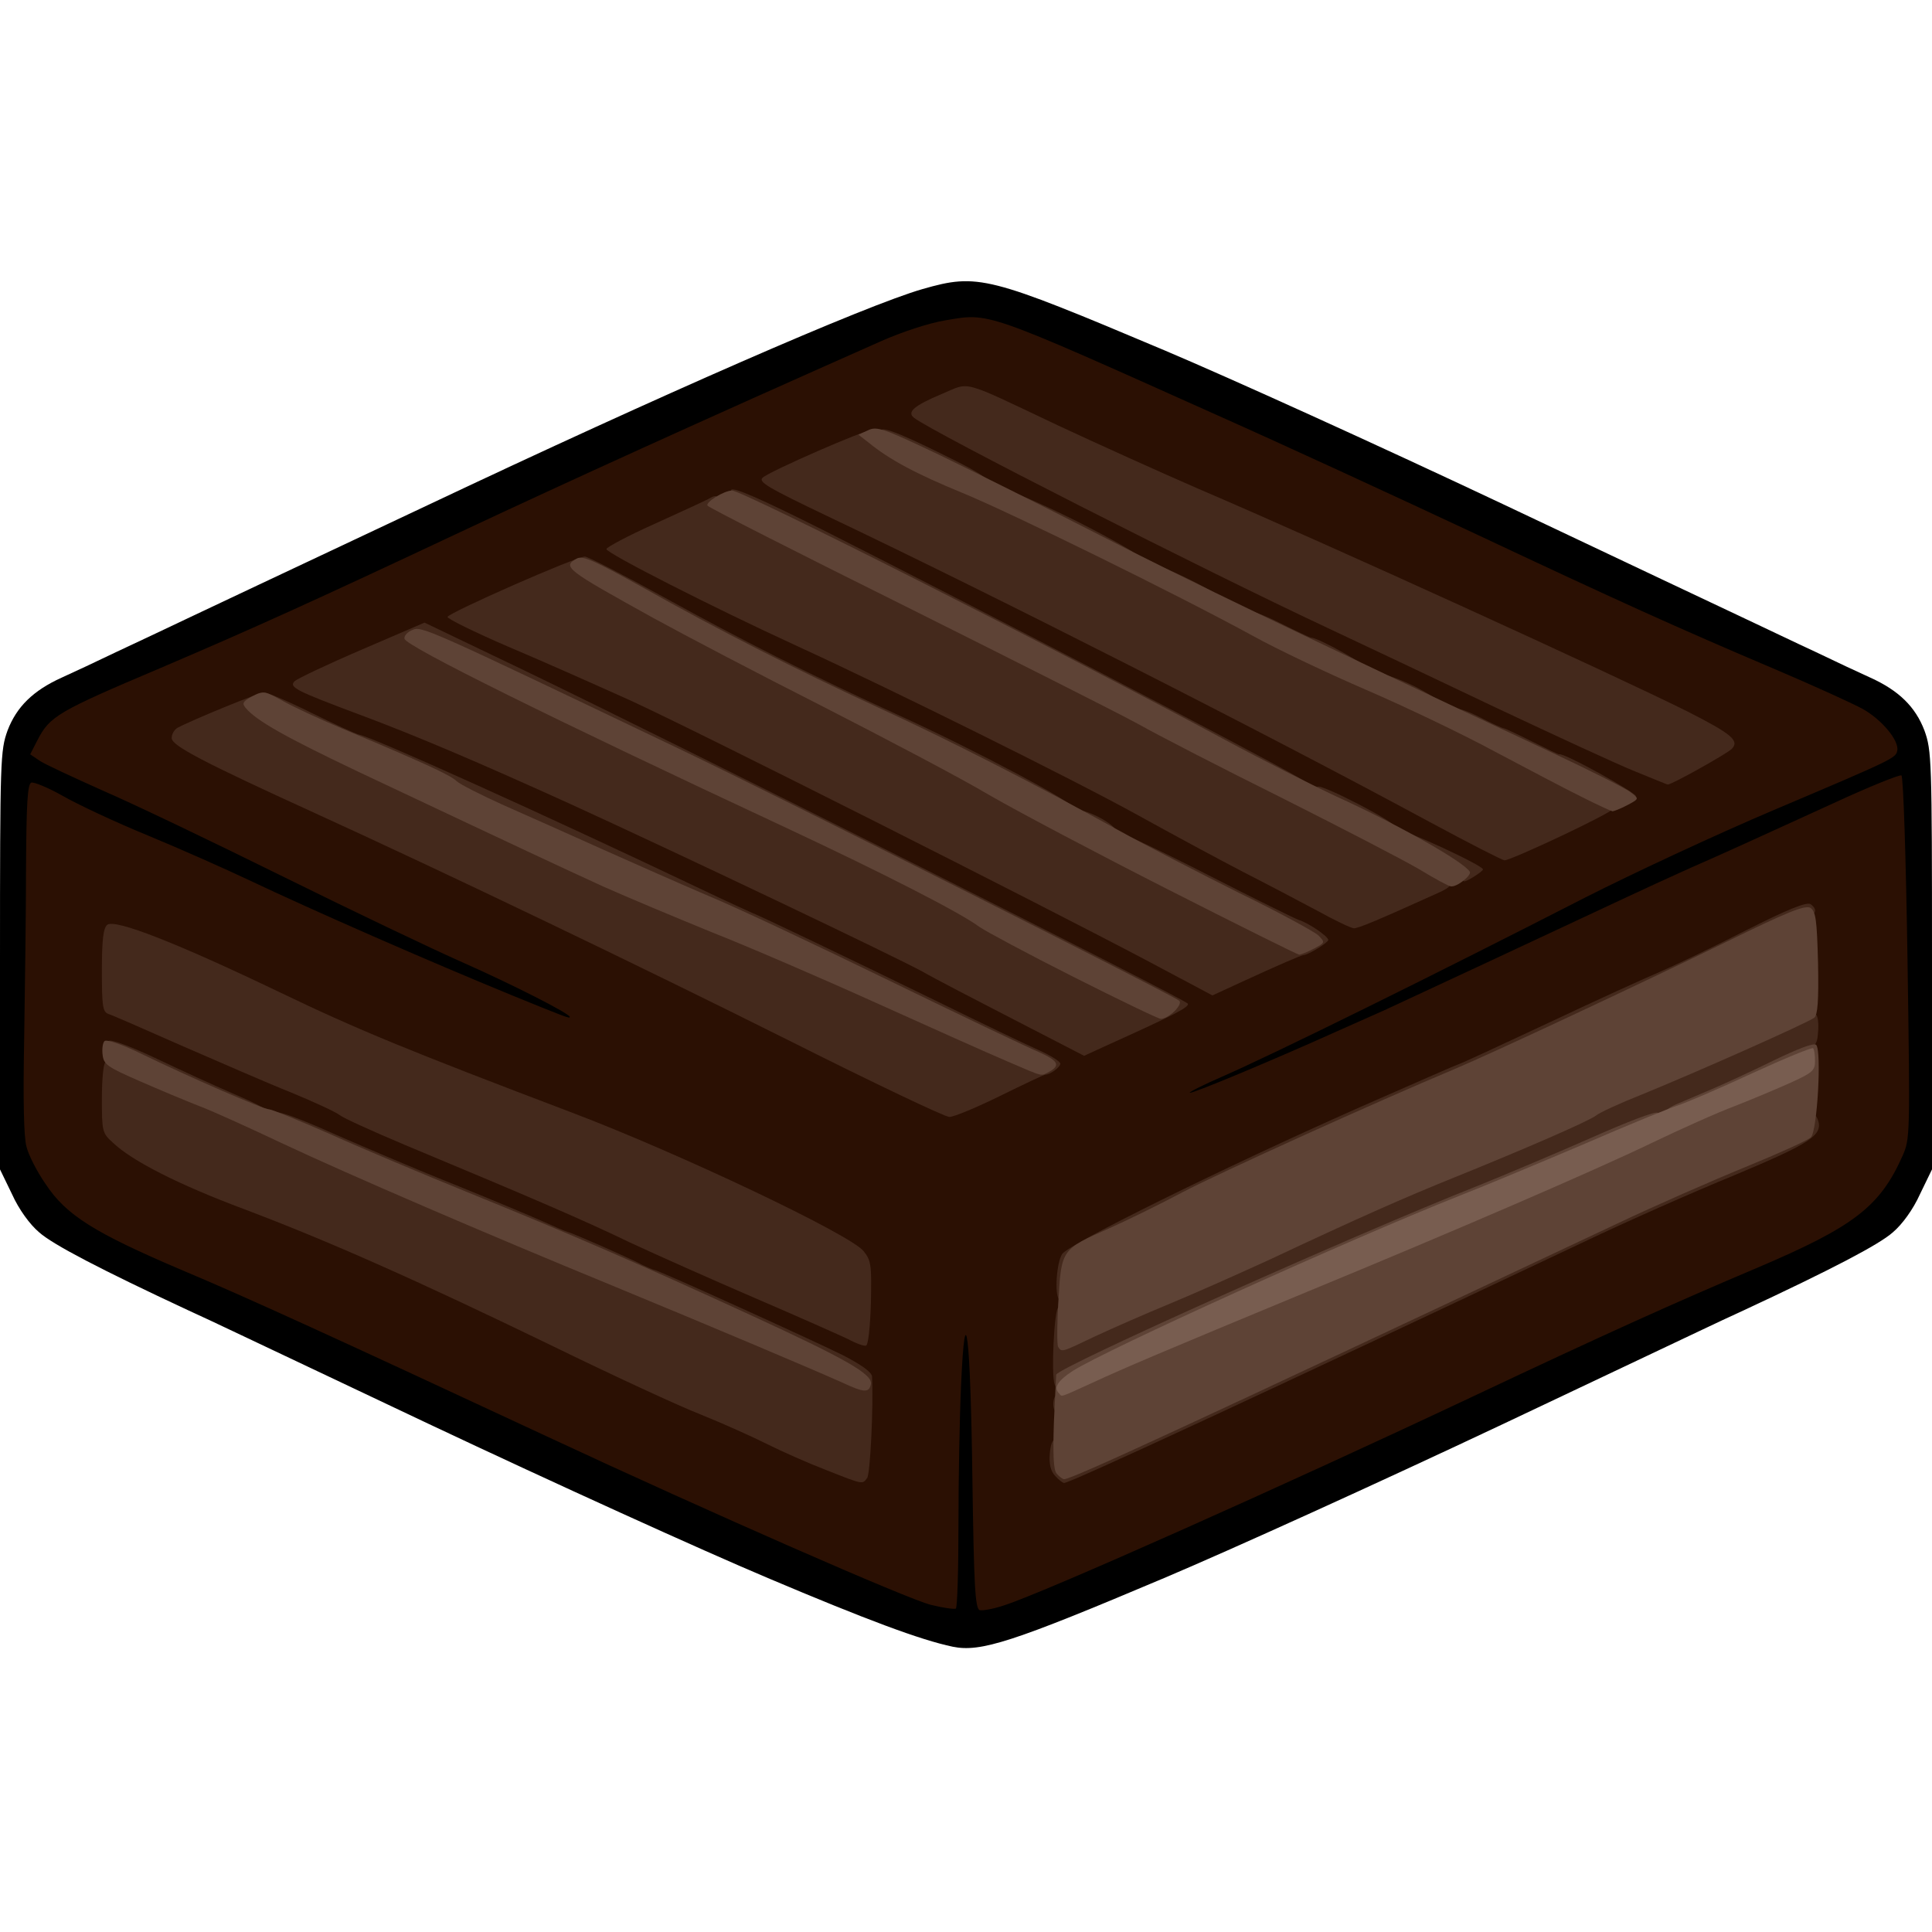
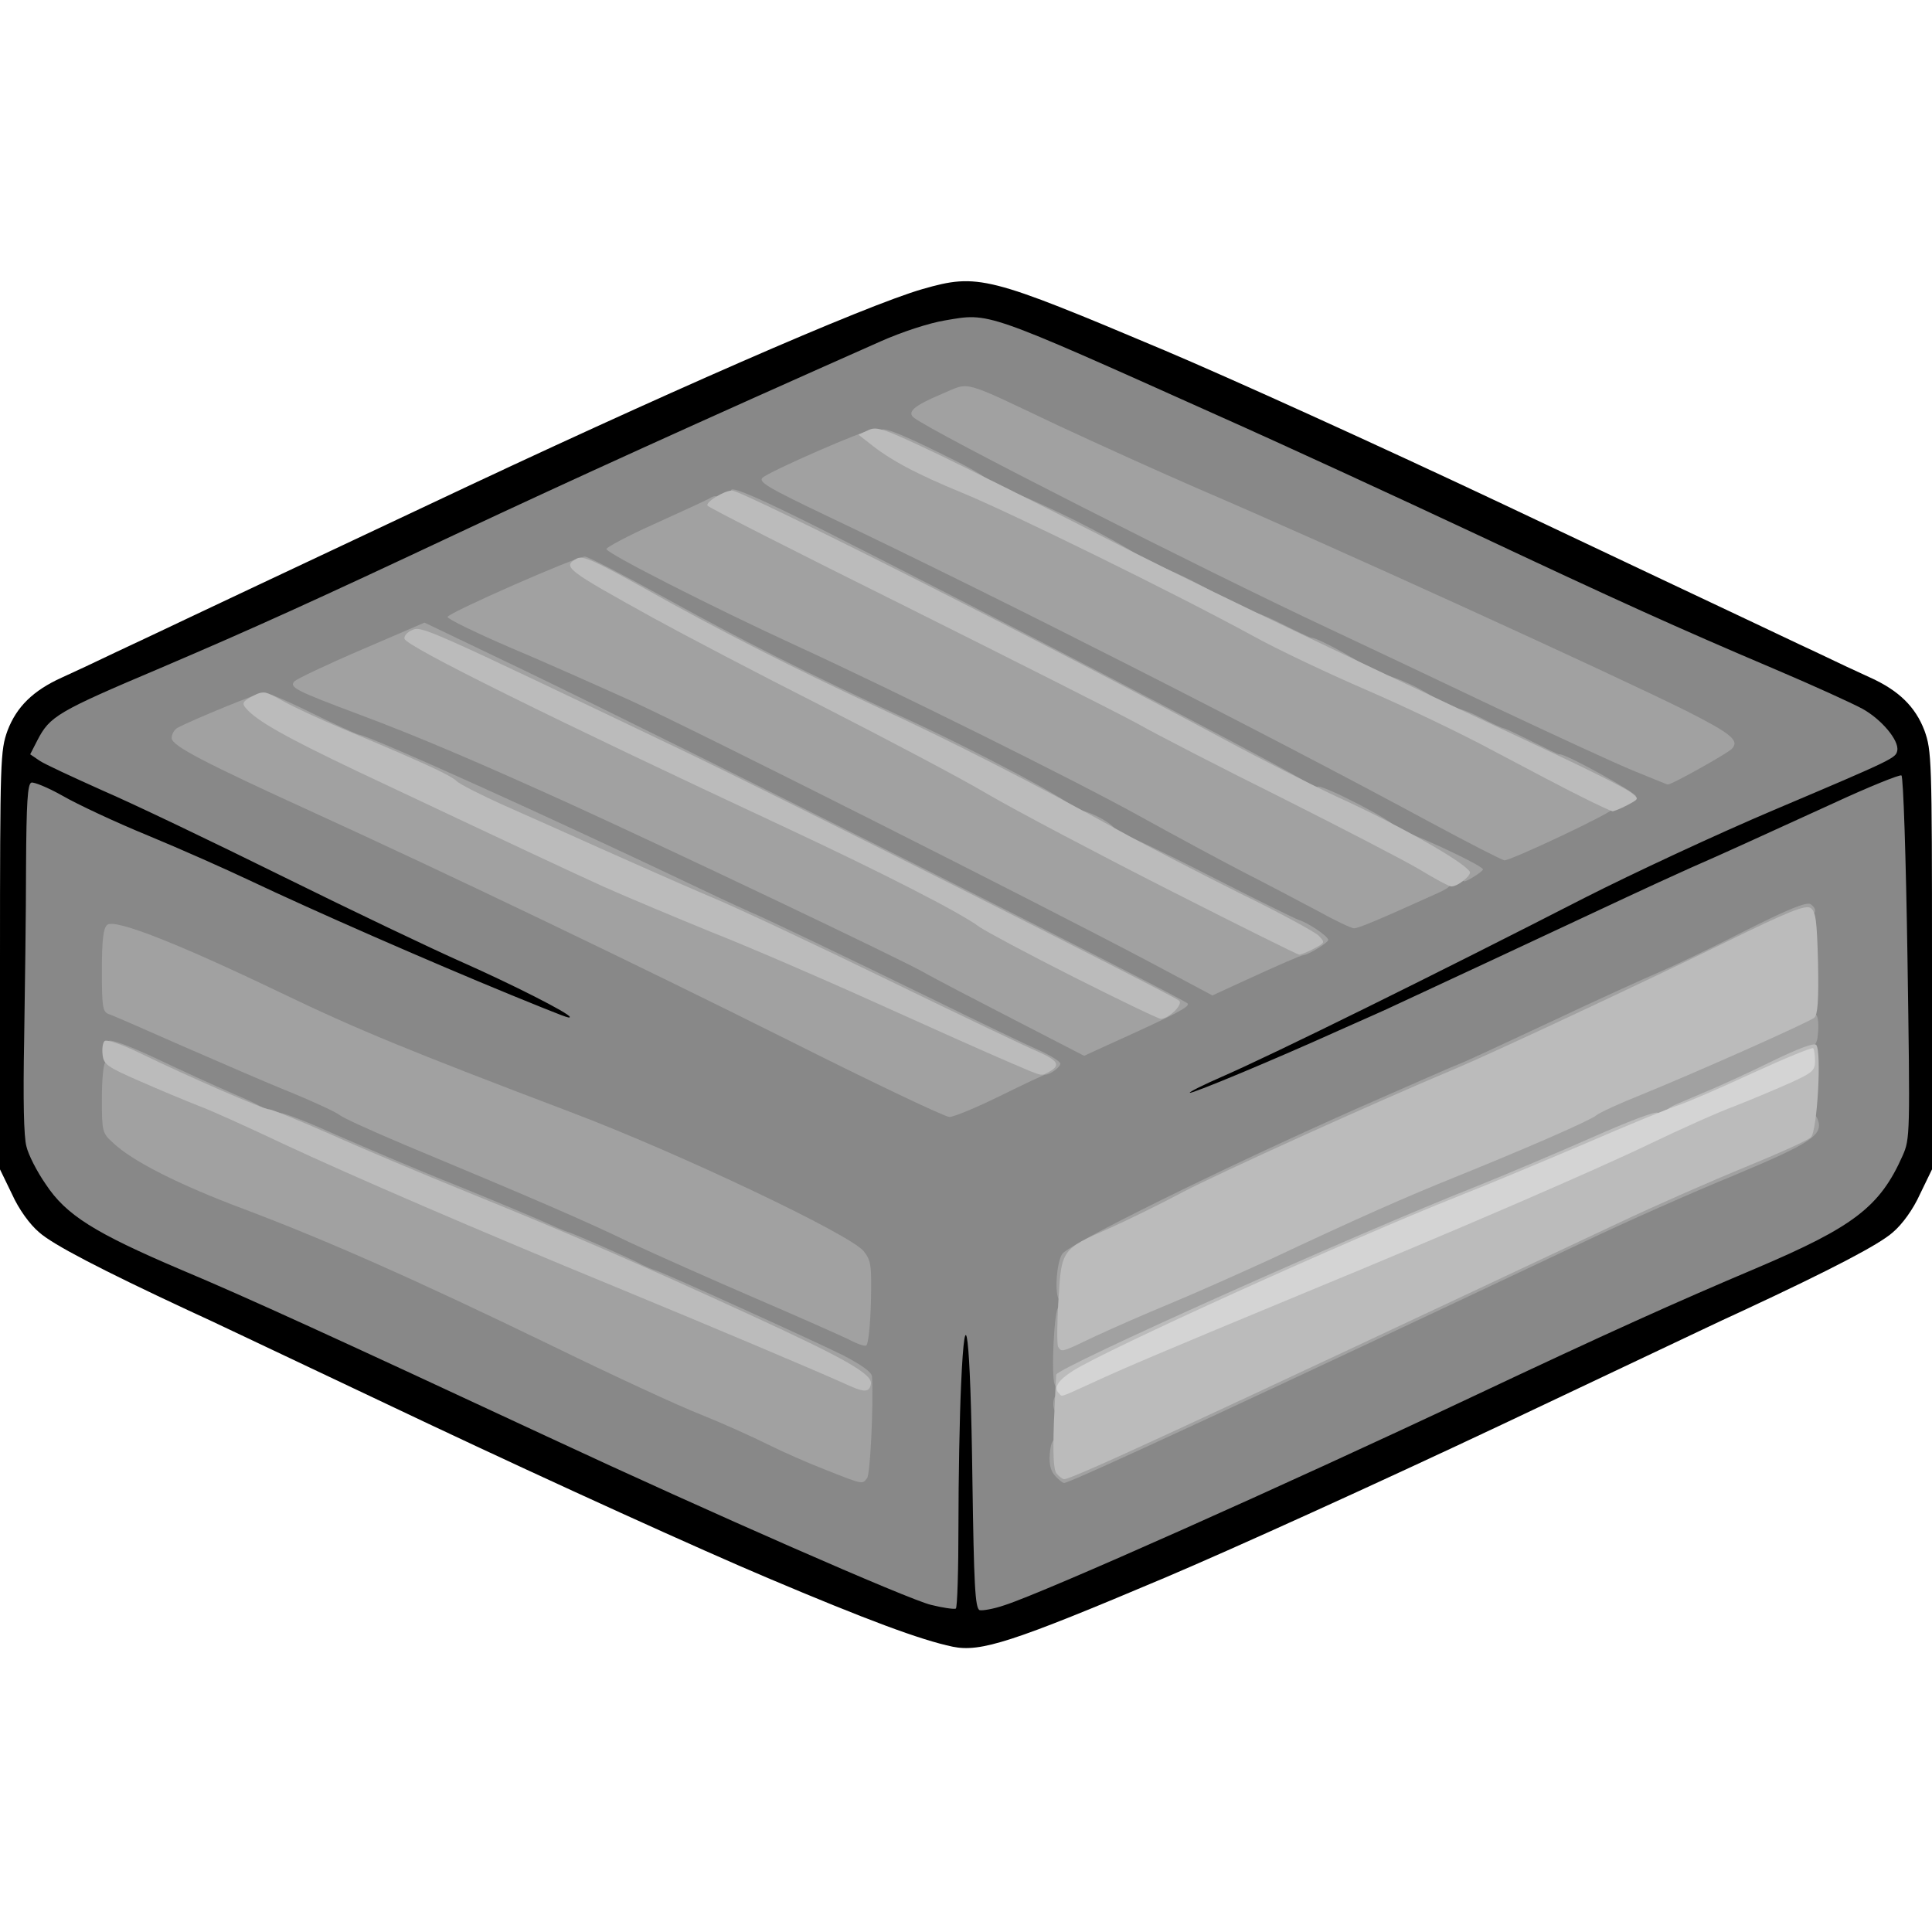
<svg xmlns="http://www.w3.org/2000/svg" version="1.0" width="512px" height="512px" viewBox="0 0 5120 5120" preserveAspectRatio="xMidYMid meet">
  <g id="layer101" fill="#000000" stroke="none">
    <path d="M2525 4364 c-86 -18 -230 -72 -490 -182 -180 -76 -563 -250 -900 -409 -554 -262 -554 -263 -635 -300 -236 -110 -360 -175 -396 -207 -25 -21 -54 -61 -72 -101 l-32 -66 0 -554 c0 -534 1 -556 20 -609 24 -63 68 -106 143 -140 29 -13 95 -44 147 -69 52 -24 140 -66 195 -92 55 -26 136 -64 180 -85 44 -21 247 -116 450 -212 615 -291 1160 -529 1310 -572 147 -42 173 -35 640 162 175 74 561 249 900 409 391 185 507 240 645 305 47 22 128 61 180 85 52 25 118 56 147 69 75 34 119 77 143 140 19 53 20 75 20 609 l0 554 -32 66 c-18 40 -47 80 -72 101 -36 32 -160 97 -396 207 -81 37 -81 38 -635 300 -339 160 -725 335 -900 409 -402 170 -486 197 -560 182z m146 -133 c115 -39 753 -324 1234 -551 353 -166 536 -249 749 -339 223 -95 290 -138 338 -222 21 -35 41 -78 44 -97 4 -18 3 -239 -2 -492 l-9 -458 -155 71 c-86 40 -185 85 -220 101 -161 72 -281 126 -355 161 -180 85 -572 268 -600 280 -16 8 -82 37 -145 65 -270 122 -444 190 -454 179 -17 -17 33 -46 244 -142 72 -32 643 -317 860 -428 188 -96 661 -309 778 -350 36 -12 38 -18 17 -59 -18 -35 -65 -60 -301 -161 -246 -104 -407 -177 -794 -359 -190 -89 -493 -229 -675 -310 -620 -278 -602 -271 -720 -251 -43 7 -116 31 -172 56 -487 216 -821 368 -1113 505 -387 182 -548 255 -794 359 -251 107 -282 124 -305 169 l-20 39 37 18 c20 9 87 39 147 65 61 26 265 124 455 218 190 94 408 198 485 232 148 65 205 95 323 168 112 69 76 72 -79 7 -74 -31 -172 -72 -219 -92 -169 -70 -467 -202 -580 -256 -63 -30 -187 -85 -275 -121 -88 -37 -191 -85 -229 -107 -38 -21 -70 -38 -71 -37 -2 2 -5 209 -9 460 -7 504 -8 496 55 588 41 61 122 113 269 175 189 79 465 203 820 370 323 152 929 426 1115 505 50 21 109 41 133 45 l42 7 0 -234 c1 -246 14 -530 25 -549 32 -52 54 148 55 504 0 158 4 287 8 287 5 0 33 -8 63 -19z" />
  </g>
-   <g id="layer102" fill="#2b1003" stroke="none">
+   <g id="layer102" fill="#888888" stroke="none">
    <path d="M2467 4253 c-59 -14 -586 -245 -1017 -446 -554 -258 -796 -369 -970 -442 -230 -98 -305 -145 -359 -227 -23 -33 -46 -78 -51 -100 -7 -25 -9 -125 -6 -281 2 -133 5 -340 5 -460 1 -170 4 -219 14 -223 7 -2 44 13 83 35 38 22 140 70 228 106 87 36 206 89 265 117 173 82 472 213 696 305 145 59 155 63 155 58 0 -9 -154 -87 -285 -145 -77 -34 -291 -136 -475 -227 -184 -91 -399 -194 -478 -228 -78 -35 -154 -70 -167 -79 l-25 -17 19 -37 c33 -64 53 -76 327 -192 246 -105 407 -178 794 -360 292 -137 626 -289 1113 -505 56 -25 129 -49 172 -56 118 -20 100 -27 720 251 182 81 485 221 675 310 389 183 546 254 805 364 99 42 202 89 230 104 51 28 98 84 93 111 -4 20 -7 22 -328 158 -151 64 -376 169 -500 232 -394 202 -825 415 -963 475 -48 21 -86 40 -84 42 4 4 229 -90 397 -166 63 -28 129 -57 145 -65 31 -14 468 -218 615 -287 47 -22 123 -57 170 -78 103 -45 154 -69 378 -171 95 -44 177 -77 181 -74 5 2 12 220 16 483 7 469 7 480 -13 525 -60 135 -129 188 -388 298 -213 90 -395 172 -749 339 -500 236 -1137 520 -1243 554 -29 10 -59 15 -66 13 -12 -5 -15 -70 -19 -344 -5 -387 -19 -502 -30 -254 -4 85 -7 252 -7 372 0 120 -3 220 -7 222 -5 2 -34 -2 -66 -10z m-175 -465 c2 -68 0 -130 -4 -139 -11 -26 -672 -325 -1058 -479 -81 -32 -225 -93 -319 -134 -95 -42 -178 -76 -185 -76 -15 0 -146 -57 -310 -134 -65 -31 -120 -56 -122 -56 -2 0 -4 52 -4 115 0 101 2 116 20 133 43 40 175 106 336 166 225 85 457 188 814 361 162 79 341 162 398 184 57 23 135 58 175 78 64 33 231 101 249 103 4 0 8 -55 10 -122z m774 13 c213 -97 477 -220 1144 -535 113 -54 288 -132 390 -174 102 -42 188 -81 192 -87 13 -18 10 -595 -3 -595 -7 0 -82 36 -168 79 -86 43 -186 91 -221 106 -36 15 -170 76 -297 136 -128 60 -234 109 -237 109 -2 0 -125 54 -273 119 -377 168 -761 357 -768 381 -7 23 -25 552 -18 563 2 4 8 7 12 7 5 0 116 -49 247 -109z m-786 -471 c-18 -35 -493 -259 -763 -361 -432 -164 -569 -220 -757 -311 -154 -75 -379 -172 -453 -195 -15 -5 -17 4 -17 99 l0 104 177 78 c98 44 236 103 308 133 71 29 136 60 145 67 8 7 83 41 165 75 315 132 464 196 585 254 69 32 219 99 333 148 114 49 224 97 245 108 l37 19 3 -99 c2 -58 -2 -107 -8 -119z m377 -447 c67 -32 122 -61 123 -64 0 -4 -15 -12 -32 -19 -18 -7 -143 -67 -278 -133 -410 -200 -1208 -572 -1410 -656 -69 -29 -177 -77 -241 -108 l-117 -56 -104 46 c-57 26 -110 47 -116 47 -7 0 -12 6 -12 13 1 13 73 49 365 182 344 157 852 401 1255 602 223 112 414 203 425 203 11 0 75 -26 142 -57z m416 -195 c26 -12 47 -23 46 -27 0 -7 -1367 -690 -1743 -871 l-249 -120 -156 66 c-86 37 -159 70 -163 73 -4 3 39 24 95 45 189 72 391 157 607 256 289 131 860 404 935 445 33 19 143 76 244 128 l184 95 76 -35 c42 -19 97 -44 124 -55z m395 -182 c12 -4 22 -11 22 -15 0 -5 -96 -56 -212 -114 -117 -58 -321 -164 -453 -236 -132 -72 -314 -165 -405 -207 -289 -135 -460 -220 -664 -334 -110 -60 -203 -110 -206 -110 -4 0 -74 29 -156 65 -82 36 -157 69 -167 73 -13 5 15 21 110 61 331 140 1126 531 1707 839 l168 90 117 -53 c64 -29 126 -56 139 -59z m256 -120 c67 -30 134 -60 151 -66 29 -11 26 -13 -135 -97 -91 -47 -191 -97 -222 -110 -32 -13 -149 -72 -260 -131 -223 -119 -788 -411 -1105 -571 l-202 -102 -78 37 c-43 20 -114 52 -158 71 -44 20 -81 37 -83 38 -4 3 362 184 513 253 230 105 701 339 870 432 94 52 220 120 280 151 61 31 148 77 195 102 47 26 91 47 99 47 8 0 68 -24 135 -54z m430 -198 c86 -40 156 -75 156 -79 0 -3 -84 -46 -187 -94 -626 -293 -947 -448 -1335 -644 -241 -122 -446 -221 -456 -221 -15 0 -276 111 -287 122 -3 2 80 44 183 93 397 188 1127 558 1562 794 102 55 190 100 196 101 7 0 82 -32 168 -72z m347 -170 c44 -23 79 -45 79 -50 0 -20 -851 -416 -1405 -653 -99 -43 -265 -118 -370 -167 -264 -125 -232 -116 -310 -84 -36 16 -64 30 -63 31 37 30 796 413 1086 549 98 46 301 142 452 214 221 104 422 195 449 201 2 1 39 -18 82 -41z" />
  </g>
-   <g id="layer103" fill="#44291c" stroke="none">
+   <g id="layer103" fill="#a1a1a1" stroke="none">
    <path d="M2190 3896 c-47 -18 -117 -49 -157 -69 -40 -20 -118 -55 -175 -78 -57 -22 -236 -105 -398 -184 -357 -173 -589 -276 -814 -361 -171 -64 -296 -127 -347 -176 -28 -25 -29 -30 -29 -116 0 -50 4 -93 9 -96 5 -4 62 17 128 45 65 28 141 59 168 69 28 10 115 50 195 88 151 73 492 221 860 372 238 98 514 214 603 254 31 14 57 22 57 18 0 -13 -64 -48 -220 -119 -85 -39 -200 -93 -255 -119 -55 -26 -104 -48 -110 -50 -15 -3 -171 -71 -197 -86 -13 -6 -27 -13 -33 -14 -42 -8 -721 -297 -738 -314 -28 -26 26 -10 153 47 80 35 223 96 319 134 96 39 199 82 230 96 31 14 61 27 66 28 16 4 172 73 197 87 13 6 28 13 34 14 15 3 403 179 497 225 50 26 77 45 78 57 4 83 -5 259 -13 269 -13 17 -9 18 -108 -21z" />
    <path d="M2796 3911 c-12 -13 -16 -32 -14 -58 4 -51 22 -49 26 5 2 23 7 42 11 42 5 0 73 -29 152 -64 162 -72 308 -140 1319 -615 102 -48 256 -116 343 -151 137 -56 157 -67 157 -87 0 -28 18 -40 27 -17 16 42 -17 63 -222 149 -110 45 -288 124 -395 175 -840 397 -1363 640 -1380 640 -4 0 -15 -9 -24 -19z" />
    <path d="M2794 3736 c-8 -21 3 -49 16 -41 5 3 10 15 10 25 0 25 -18 36 -26 16z" />
    <path d="M2795 3669 c-10 -25 -1 -204 10 -204 6 0 11 22 13 48 2 27 6 47 10 45 45 -24 189 -89 276 -125 61 -25 206 -90 323 -144 192 -89 418 -189 428 -189 12 0 342 -144 355 -155 8 -7 78 -39 155 -70 77 -32 208 -89 290 -126 83 -37 154 -64 158 -60 5 5 7 26 5 47 -3 38 -4 39 -103 87 -123 61 -299 137 -316 137 -7 0 -85 32 -173 71 -89 40 -226 98 -306 129 -252 100 -821 350 -1005 442 -44 22 -88 50 -97 61 -14 19 -18 19 -23 6z" />
    <path d="M2248 3549 c-21 -10 -131 -59 -245 -108 -114 -49 -264 -116 -333 -148 -120 -58 -252 -115 -595 -258 -88 -37 -167 -73 -175 -80 -8 -7 -66 -34 -129 -60 -63 -25 -193 -82 -290 -124 -97 -43 -184 -81 -194 -84 -15 -6 -17 -21 -17 -115 0 -83 4 -112 14 -121 20 -17 187 49 456 178 208 100 342 155 777 320 282 107 738 323 772 367 20 25 21 38 19 137 -2 63 -7 112 -13 113 -5 2 -27 -6 -47 -17z" />
    <path d="M2807 3444 c-13 -13 -7 -99 8 -121 19 -27 422 -226 778 -384 148 -65 271 -119 273 -119 3 0 109 -49 237 -109 127 -60 261 -121 297 -136 35 -15 136 -63 224 -108 115 -58 163 -77 174 -71 19 13 15 30 -6 26 -9 -2 -109 41 -222 96 -195 96 -641 305 -685 322 -91 35 -649 287 -805 365 -107 53 -206 102 -220 108 -21 11 -25 20 -28 67 -3 54 -12 77 -25 64z" />
    <path d="M545 2890 c-246 -111 -267 -122 -258 -131 6 -6 57 13 129 47 65 31 155 72 199 91 84 36 102 47 88 56 -4 3 -76 -25 -158 -63z" />
    <path d="M2090 2757 c-404 -202 -915 -447 -1255 -602 -298 -136 -380 -179 -380 -199 0 -11 7 -22 15 -27 39 -21 217 -94 230 -94 8 0 65 24 125 54 61 30 118 56 127 58 35 6 502 217 901 407 75 36 140 65 142 66 9 2 272 128 485 232 118 58 241 117 273 131 31 14 57 30 57 36 0 9 -27 29 -40 29 -3 0 -56 25 -119 56 -63 31 -123 56 -135 56 -12 0 -203 -91 -426 -203z m680 66 c0 -5 -40 -26 -88 -48 -48 -22 -224 -107 -392 -189 -168 -82 -309 -151 -315 -152 -53 -14 -789 -344 -801 -360 -6 -8 -47 -30 -90 -48 -44 -19 -97 -42 -119 -52 -22 -9 -46 -18 -52 -20 -7 -1 -58 -25 -114 -52 -92 -45 -129 -55 -129 -32 0 16 89 65 279 154 474 225 542 256 651 306 63 28 192 82 285 120 94 37 289 121 435 187 291 131 431 192 443 193 4 0 7 -3 7 -7z" />
    <path d="M2689 2703 c-101 -52 -211 -109 -244 -128 -75 -41 -648 -314 -935 -445 -238 -108 -404 -179 -554 -235 -174 -65 -191 -74 -175 -90 8 -7 88 -45 179 -84 l165 -71 265 127 c409 197 1755 872 1758 883 3 9 -30 27 -214 110 l-61 28 -184 -95z m411 -33 c8 -5 12 -10 10 -12 -17 -11 -1456 -728 -1462 -728 -3 0 -124 -56 -269 -125 -158 -76 -269 -123 -278 -119 -11 4 24 26 104 67 151 76 566 275 881 422 252 118 458 223 509 261 34 25 465 244 480 244 6 0 17 -4 25 -10z" />
    <path d="M3044 2548 c-291 -154 -1201 -613 -1374 -692 -91 -41 -237 -106 -325 -143 -88 -38 -159 -73 -159 -78 2 -11 341 -160 364 -160 8 0 103 49 210 108 203 112 382 203 623 313 206 94 468 234 462 245 -4 5 -84 -31 -178 -80 -95 -49 -248 -124 -342 -167 -211 -97 -423 -205 -624 -318 -85 -48 -158 -83 -163 -78 -11 11 172 112 586 324 193 99 413 216 490 260 78 45 297 161 488 258 301 153 349 174 364 163 10 -7 16 -14 13 -16 -27 -22 -69 -47 -69 -42 0 6 -407 -198 -436 -219 -9 -7 -13 -15 -8 -18 5 -3 111 47 236 111 125 64 233 117 240 119 22 6 78 43 78 53 0 7 -52 39 -65 40 -6 0 -66 26 -166 72 l-76 35 -169 -90z" />
    <path d="M3490 2413 c-47 -25 -134 -71 -195 -102 -60 -31 -186 -99 -280 -151 -170 -94 -652 -333 -905 -449 -220 -101 -503 -245 -503 -256 1 -5 57 -35 124 -65 68 -31 134 -61 147 -68 20 -12 26 -9 23 10 0 4 227 121 506 259 279 139 579 291 667 338 89 48 247 129 351 180 207 100 397 204 415 226 9 11 2 18 -37 35 -157 71 -203 90 -215 90 -7 0 -51 -21 -98 -47z" />
    <path d="M3879 2335 c-1 -3 -2 -9 -3 -14 -1 -12 -64 -54 -127 -87 -27 -13 -47 -29 -44 -34 5 -8 225 93 225 104 0 6 -50 37 -51 31z" />
    <path d="M3790 2179 c-438 -237 -1157 -602 -1599 -812 -157 -75 -182 -90 -170 -101 18 -17 275 -129 286 -125 4 2 7 10 5 17 -2 6 1 12 5 12 5 0 33 15 62 34 29 19 101 54 160 77 111 44 585 277 781 384 63 35 196 98 295 140 99 43 257 119 350 168 94 50 202 107 240 127 39 19 70 39 70 43 0 10 -270 137 -288 137 -7 -1 -95 -46 -197 -101z" />
    <path d="M2897 2184 c-26 -14 -45 -29 -42 -34 4 -6 28 1 56 15 27 14 47 30 44 35 -7 12 -1 14 -58 -16z" />
    <path d="M3580 2148 c-58 -28 -110 -52 -116 -53 -6 -2 -103 -52 -215 -112 -298 -161 -937 -489 -1143 -588 -126 -61 -176 -89 -168 -97 7 -7 76 23 234 102 422 213 1164 599 1270 661 25 15 48 26 50 24 8 -9 209 95 203 105 -3 5 -7 10 -8 9 -1 0 -49 -23 -107 -51z" />
    <path d="M4223 2066 c-57 -29 -103 -51 -103 -49 0 2 -31 -13 -70 -32 -38 -19 -72 -35 -75 -35 -17 1 -125 -62 -120 -70 3 -6 32 3 65 20 33 17 62 30 65 30 3 0 37 16 75 35 38 19 71 35 72 34 10 -6 208 104 203 111 -8 12 7 18 -112 -44z" />
    <path d="M4330 2043 c-47 -19 -209 -94 -360 -165 -151 -72 -354 -168 -452 -214 -331 -155 -1048 -519 -1096 -557 -19 -15 0 -32 74 -63 77 -32 45 -41 309 84 105 49 271 124 370 167 346 148 1095 490 1296 590 118 60 140 78 118 100 -15 14 -160 95 -169 94 -3 0 -43 -17 -90 -36z" />
    <path d="M3737 1839 c-43 -22 -75 -44 -72 -49 3 -5 41 8 86 30 44 23 77 45 74 50 -3 6 -7 10 -8 10 -1 -1 -37 -19 -80 -41z" />
    <path d="M3543 1746 c-46 -24 -83 -42 -83 -40 0 3 -36 -14 -80 -36 -45 -22 -78 -45 -75 -50 3 -5 41 8 85 30 44 22 82 40 85 40 18 -1 165 82 160 90 -8 12 4 17 -92 -34z" />
    <path d="M3147 1559 c-65 -33 -115 -64 -112 -69 3 -5 60 17 126 50 66 34 117 65 114 70 -8 12 11 19 -128 -51z" />
    <path d="M2837 1399 c-98 -49 -175 -94 -172 -99 3 -5 87 31 186 80 99 50 177 95 174 100 -8 12 20 24 -188 -81z" />
    <path d="M2472 1219 c-78 -39 -140 -74 -137 -79 6 -10 66 15 205 85 50 25 88 50 85 55 -3 6 -7 10 -8 9 -1 0 -66 -32 -145 -70z" />
  </g>
-   <g id="layer104" fill="#5e4336" stroke="none">
+   <g id="layer104" fill="#bbbbbb" stroke="none">
    <path d="M2800 3905 c-8 -10 -10 -49 -7 -137 3 -68 6 -124 6 -125 6 -20 792 -372 1116 -500 77 -31 214 -89 305 -129 92 -41 168 -70 173 -65 5 5 5 11 0 14 -23 15 -376 166 -528 227 -409 164 -1045 457 -1045 482 0 4 35 -9 78 -29 80 -37 182 -80 567 -240 388 -160 763 -322 910 -393 77 -37 178 -82 224 -100 136 -53 191 -80 191 -96 0 -18 -3 -18 -58 10 -132 67 -305 137 -315 127 -6 -6 2 -14 24 -24 19 -8 61 -26 94 -40 33 -14 107 -48 164 -76 66 -32 108 -48 114 -42 15 15 3 229 -14 245 -8 8 -86 43 -174 79 -88 36 -241 103 -340 150 -1148 540 -1444 677 -1465 677 -4 0 -13 -7 -20 -15z" />
    <path d="M2230 3663 c-76 -34 -343 -147 -600 -253 -348 -143 -703 -296 -880 -379 -91 -43 -192 -89 -225 -101 -33 -13 -103 -42 -155 -65 -85 -37 -95 -44 -98 -69 -2 -16 0 -32 5 -37 5 -5 45 8 94 32 134 65 327 149 343 149 7 0 80 30 162 66 82 37 246 106 364 154 276 112 462 193 751 326 250 115 322 156 317 182 -5 24 -18 23 -78 -5z" />
    <path d="M2804 3569 c-3 -6 -3 -62 1 -124 8 -134 8 -134 135 -190 47 -21 135 -64 195 -96 93 -49 510 -238 720 -326 100 -42 497 -228 718 -336 167 -82 211 -99 225 -91 14 10 17 31 20 146 2 100 -1 138 -10 145 -16 13 -313 145 -458 204 -58 23 -112 48 -120 55 -17 14 -187 88 -375 164 -129 52 -252 106 -490 218 -83 38 -202 91 -265 117 -63 26 -152 65 -197 86 -92 44 -89 43 -99 28z" />
    <path d="M2670 2813 c-47 -20 -204 -90 -350 -156 -146 -66 -341 -150 -435 -187 -93 -38 -222 -92 -285 -120 -109 -50 -174 -80 -653 -306 -189 -90 -268 -134 -296 -168 -10 -12 -8 -17 18 -31 29 -15 33 -14 83 14 29 16 98 48 153 71 212 89 289 124 305 140 8 8 65 37 125 64 61 27 178 79 260 116 83 37 209 93 282 124 73 30 289 132 480 225 191 93 369 178 396 189 51 23 58 35 28 52 -24 12 -11 16 -111 -27z" />
    <path d="M2845 2589 c-121 -61 -233 -121 -250 -133 -51 -38 -257 -143 -509 -261 -626 -292 -1007 -481 -1014 -502 -2 -7 7 -18 20 -23 25 -12 33 -8 713 317 255 122 1305 651 1320 665 11 10 -28 48 -49 48 -6 0 -110 -50 -231 -111z" />
    <path d="M3095 2357 c-187 -95 -401 -208 -475 -251 -74 -44 -272 -148 -440 -234 -168 -85 -370 -191 -450 -235 -231 -128 -241 -135 -201 -157 16 -8 47 6 173 76 200 113 413 221 623 318 186 85 424 207 635 324 74 41 221 117 325 169 105 51 198 102 209 112 18 19 18 19 -12 35 -17 9 -35 16 -39 16 -4 0 -161 -78 -348 -173z" />
    <path d="M3760 2303 c-41 -24 -203 -108 -360 -187 -157 -78 -330 -167 -385 -198 -55 -30 -333 -170 -617 -312 -284 -141 -520 -261 -523 -266 -6 -9 44 -40 65 -40 28 0 858 419 1307 661 100 54 233 121 295 150 163 74 336 172 353 199 6 9 -33 41 -50 39 -5 0 -44 -21 -85 -46z" />
    <path d="M4190 2111 c-41 -20 -145 -75 -230 -120 -85 -46 -238 -119 -340 -163 -102 -44 -237 -108 -300 -143 -203 -111 -641 -326 -770 -379 -122 -50 -193 -88 -248 -133 l-27 -21 26 -12 c23 -11 42 -4 185 64 87 42 278 137 424 212 234 120 539 267 1204 579 104 49 198 96 209 106 21 16 21 16 -11 33 -17 9 -35 16 -39 16 -4 -1 -42 -18 -83 -39z" />
  </g>
-   <g id="layer105" fill="#785d50" stroke="none">
+   <g id="layer105" fill="#d4d4d4" stroke="none">
    <path d="M2807 3693 c-16 -15 -4 -34 36 -60 90 -57 730 -347 1022 -463 72 -28 222 -91 335 -139 113 -49 223 -94 245 -101 22 -7 111 -45 197 -85 87 -40 160 -70 163 -67 3 3 5 18 5 34 0 25 -7 31 -64 57 -36 16 -102 44 -148 62 -46 17 -146 62 -223 99 -147 71 -522 233 -910 393 -386 160 -487 203 -569 241 -90 41 -81 38 -89 29z" />
  </g>
</svg>
